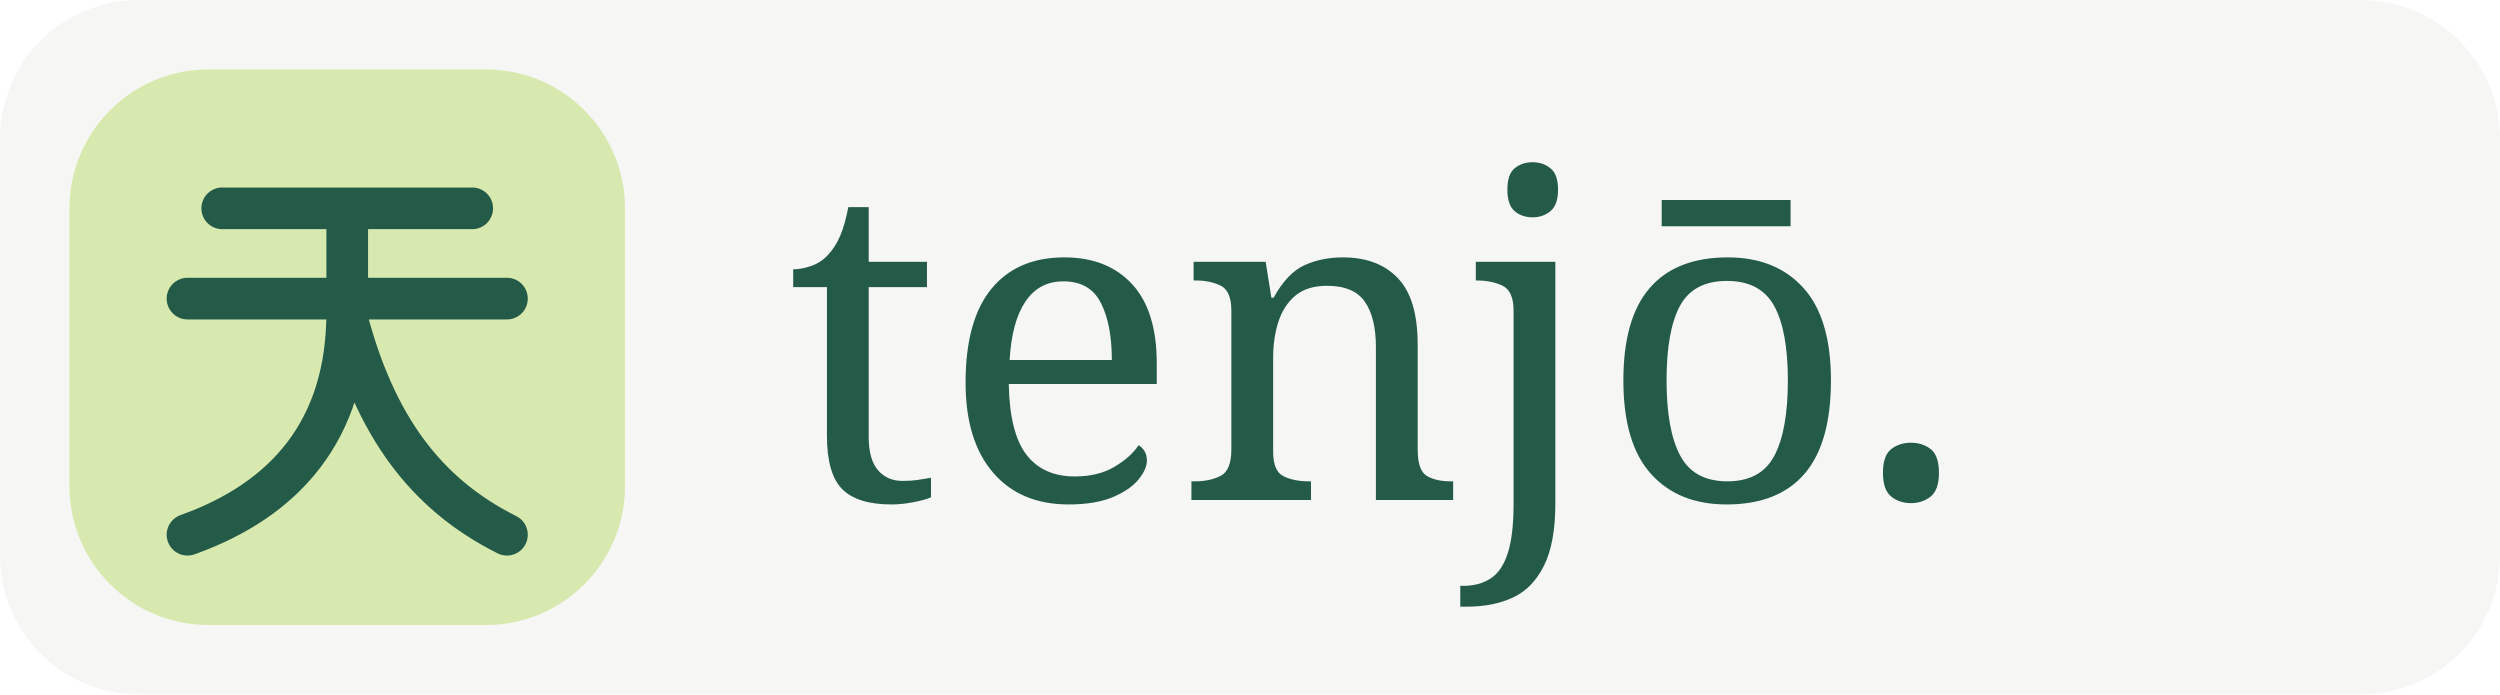
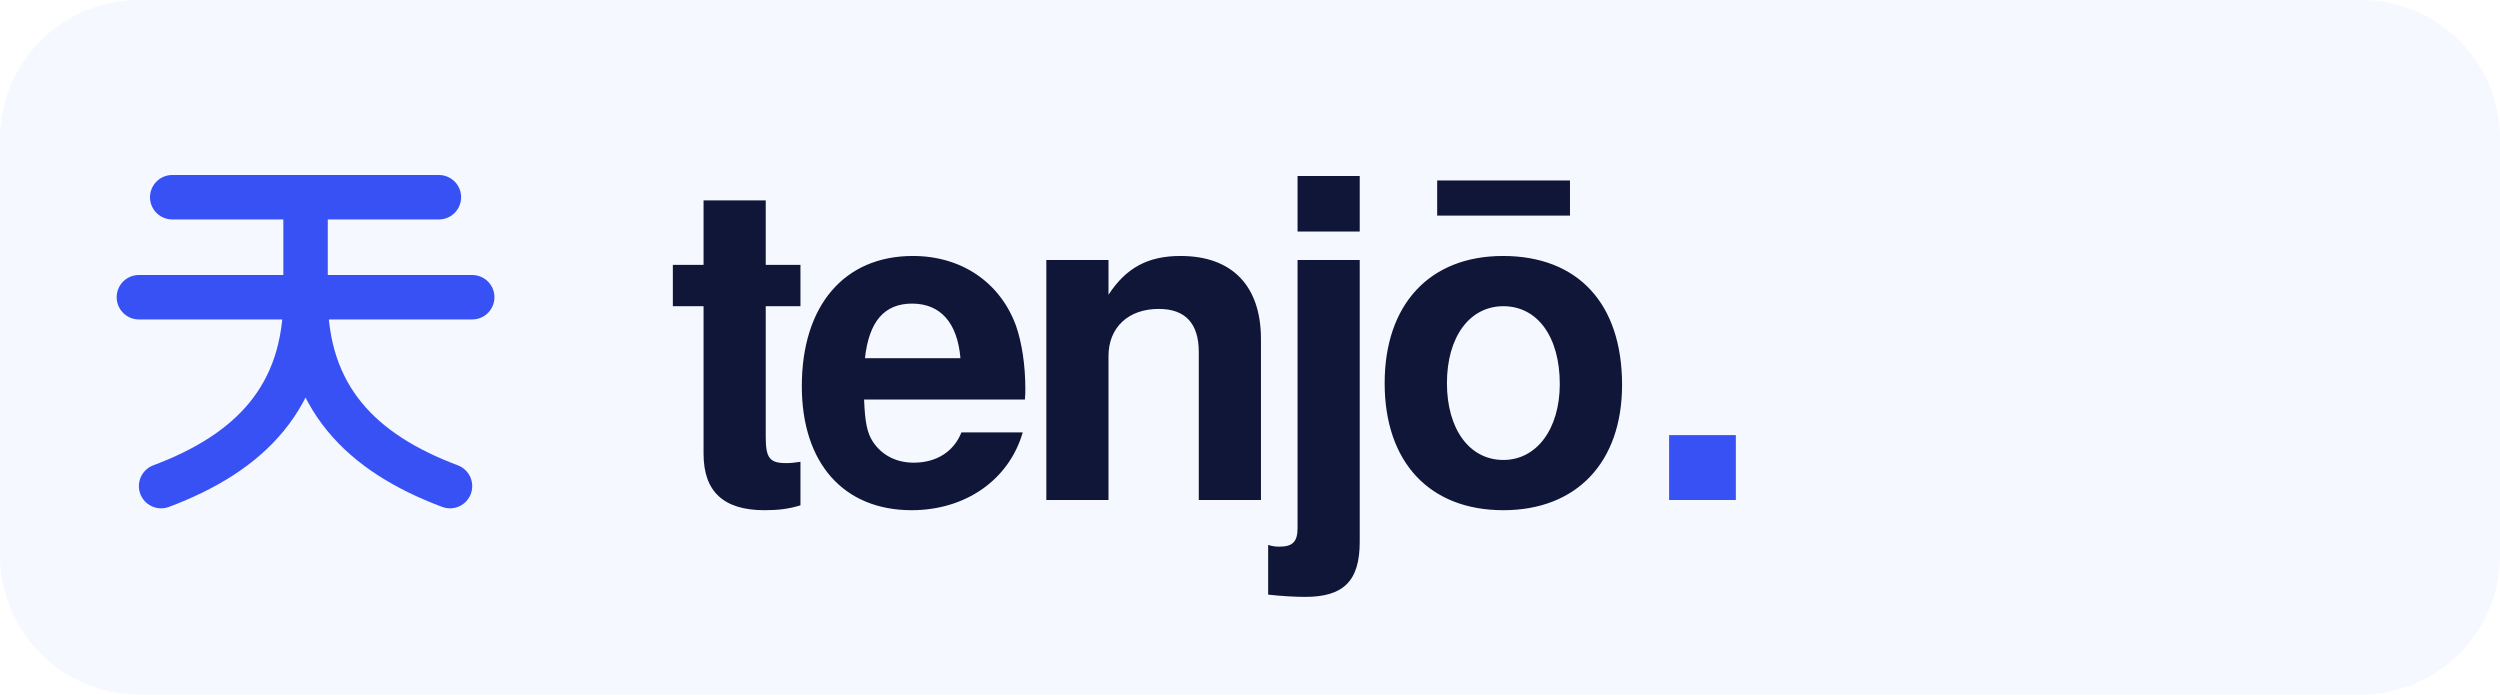
- <svg xmlns="http://www.w3.org/2000/svg" width="360" height="100" viewBox="0 0 360 100" role="img" aria-labelledby="title">
-   <rect width="360" height="100" rx="20" fill="#F6F7F4" />
-   <g transform="translate(10 10)">
-     <rect width="80" height="80" rx="20" fill="#D8E9B0" />
-     <path d="M22 20h36M17 33h46M40 20v15c0 17-9 27-23 32M40 36c4 15 11 25 23 31" fill="none" stroke="#245B48" stroke-width="6" stroke-linecap="round" stroke-linejoin="round" />
+ <svg xmlns="http://www.w3.org/2000/svg" width="360" height="100" viewBox="0 0 360 100" role="img" aria-label="tenjō">
+   <rect width="360" height="100" rx="20" fill="#F6F8FF" />
+   <g transform="translate(12 14) scale(.8)" color="#3851F5">
+     <path d="M16 18h48M10 36h60M40 20v16c0 18-10 28-26 34M40 36c0 18 10 28 26 34" fill="none" stroke="currentColor" stroke-width="8" stroke-linecap="round" />
  </g>
-   <text x="113" y="72" font-family="Georgia,serif" font-size="64" fill="#245B48">tenjō.</text>
+   <text x="96" y="72" font-family="Manrope,Helvetica,sans-serif" font-weight="600" font-size="64" letter-spacing="-3" fill="#101637">tenjō<tspan fill="#3851F5">.</tspan>
+   </text>
</svg>
